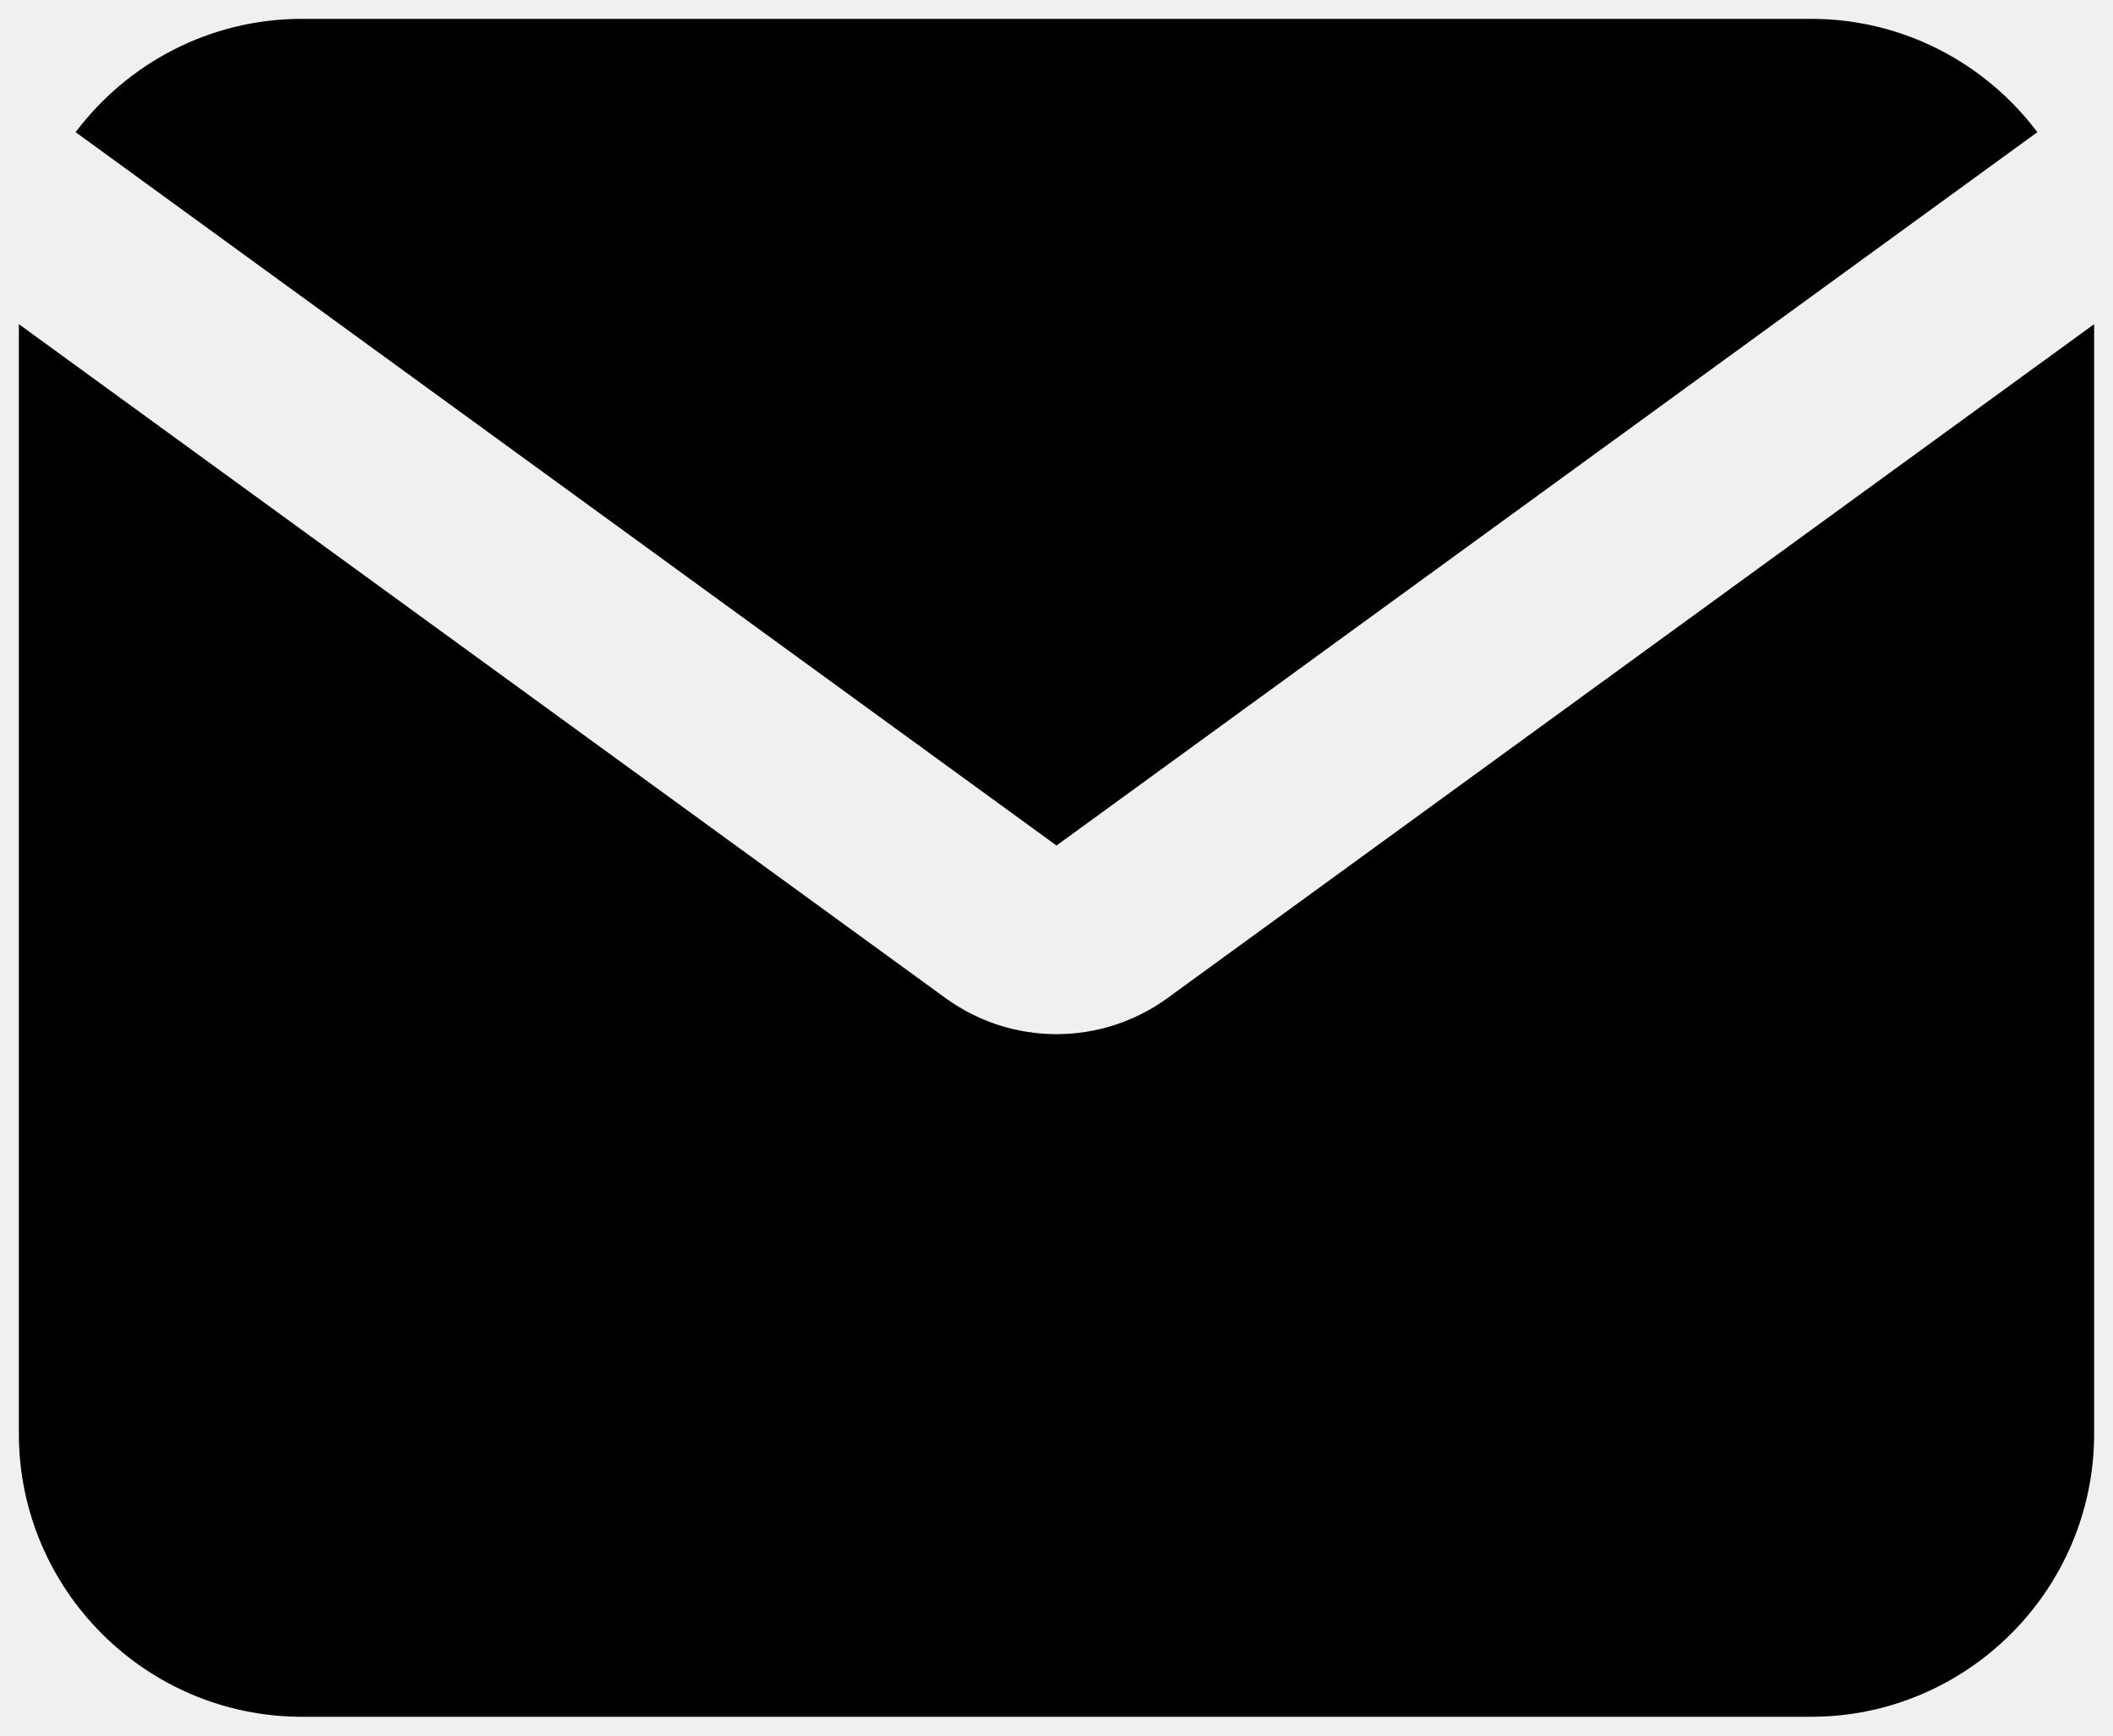
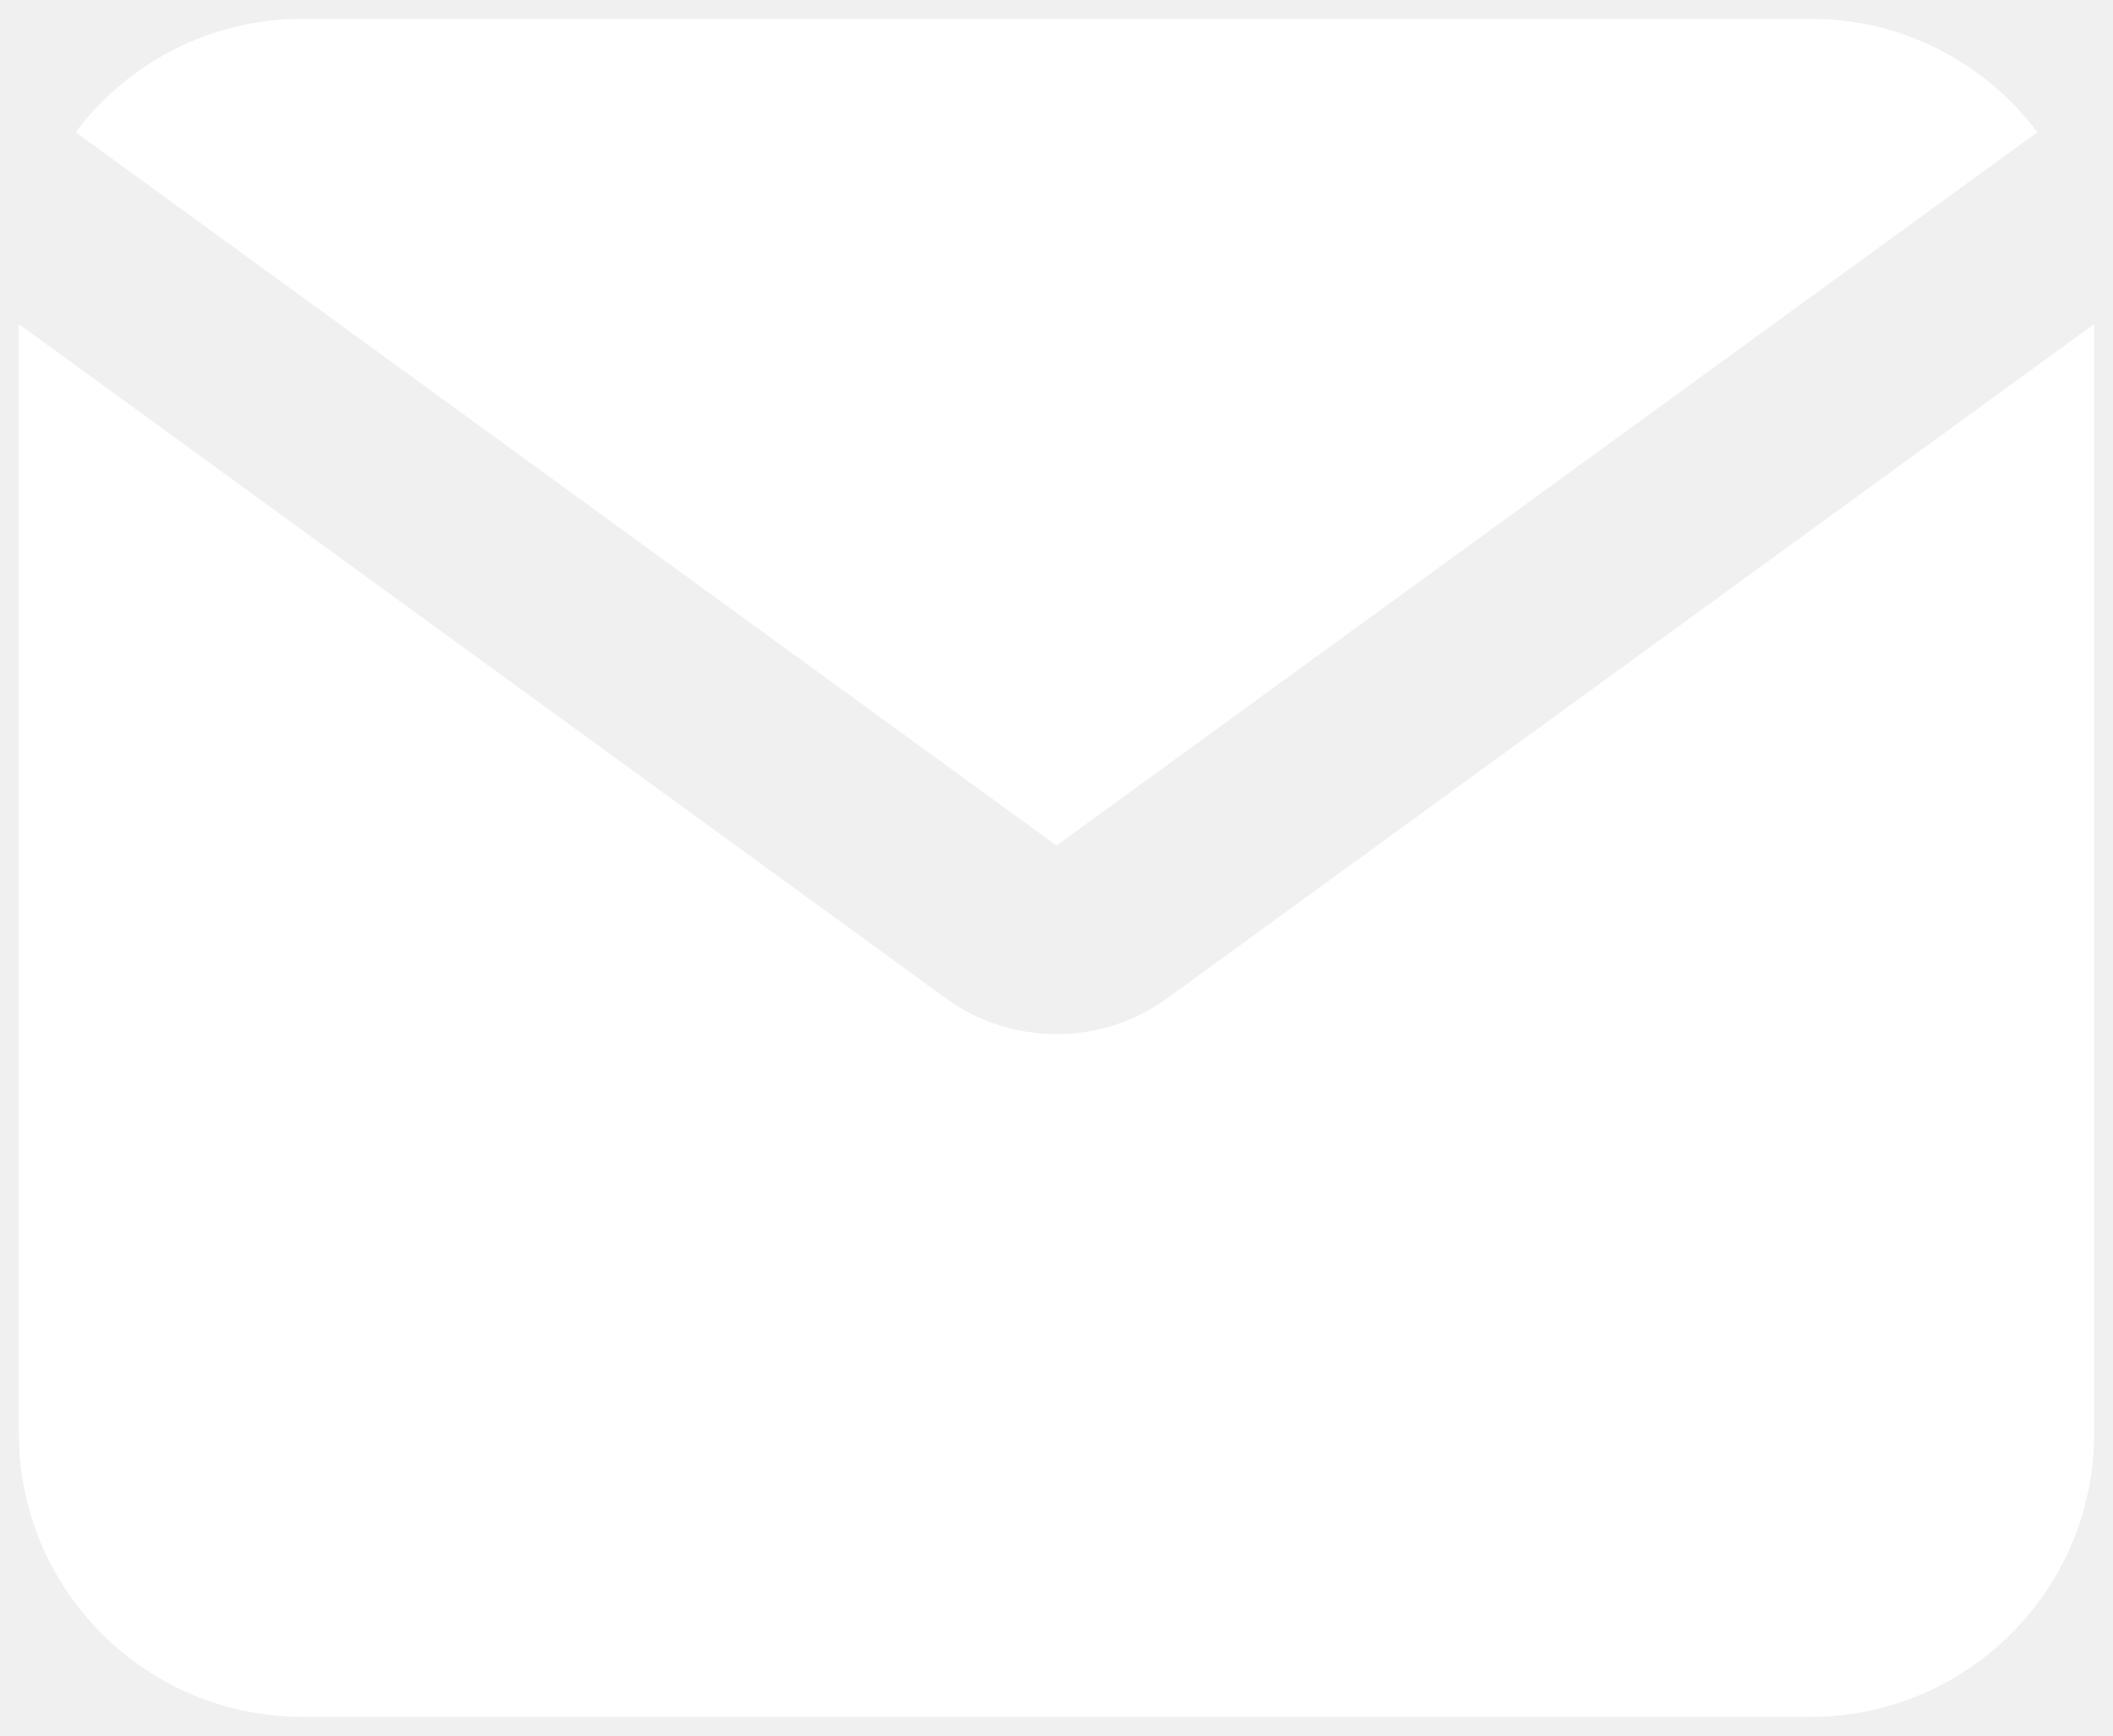
<svg xmlns="http://www.w3.org/2000/svg" width="56" height="46" viewBox="0 0 56 46" fill="none">
-   <path d="M2.004 3.503C3.375 1.681 5.554 0.5 8 0.5H48C50.446 0.5 52.625 1.681 53.995 3.503L28 22.409L2.004 3.503Z" fill="black" />
-   <path d="M55 9.573V38C55 41.855 51.855 45 48 45H8C4.145 45 1 41.855 1 38V9.573L24.765 26.857L24.765 26.857C26.694 28.259 29.306 28.259 31.235 26.857L31.235 26.857L55 9.573Z" fill="black" stroke="black" />
+   <path d="M2.004 3.503C3.375 1.681 5.554 0.5 8 0.5H48C50.446 0.5 52.625 1.681 53.995 3.503L28 22.409L2.004 3.503Z" fill="#fff" />
+   <path d="M55 9.573V38C55 41.855 51.855 45 48 45H8C4.145 45 1 41.855 1 38V9.573L24.765 26.857L24.765 26.857C26.694 28.259 29.306 28.259 31.235 26.857L31.235 26.857L55 9.573Z" fill="#fff" stroke="#fff" />
</svg>
